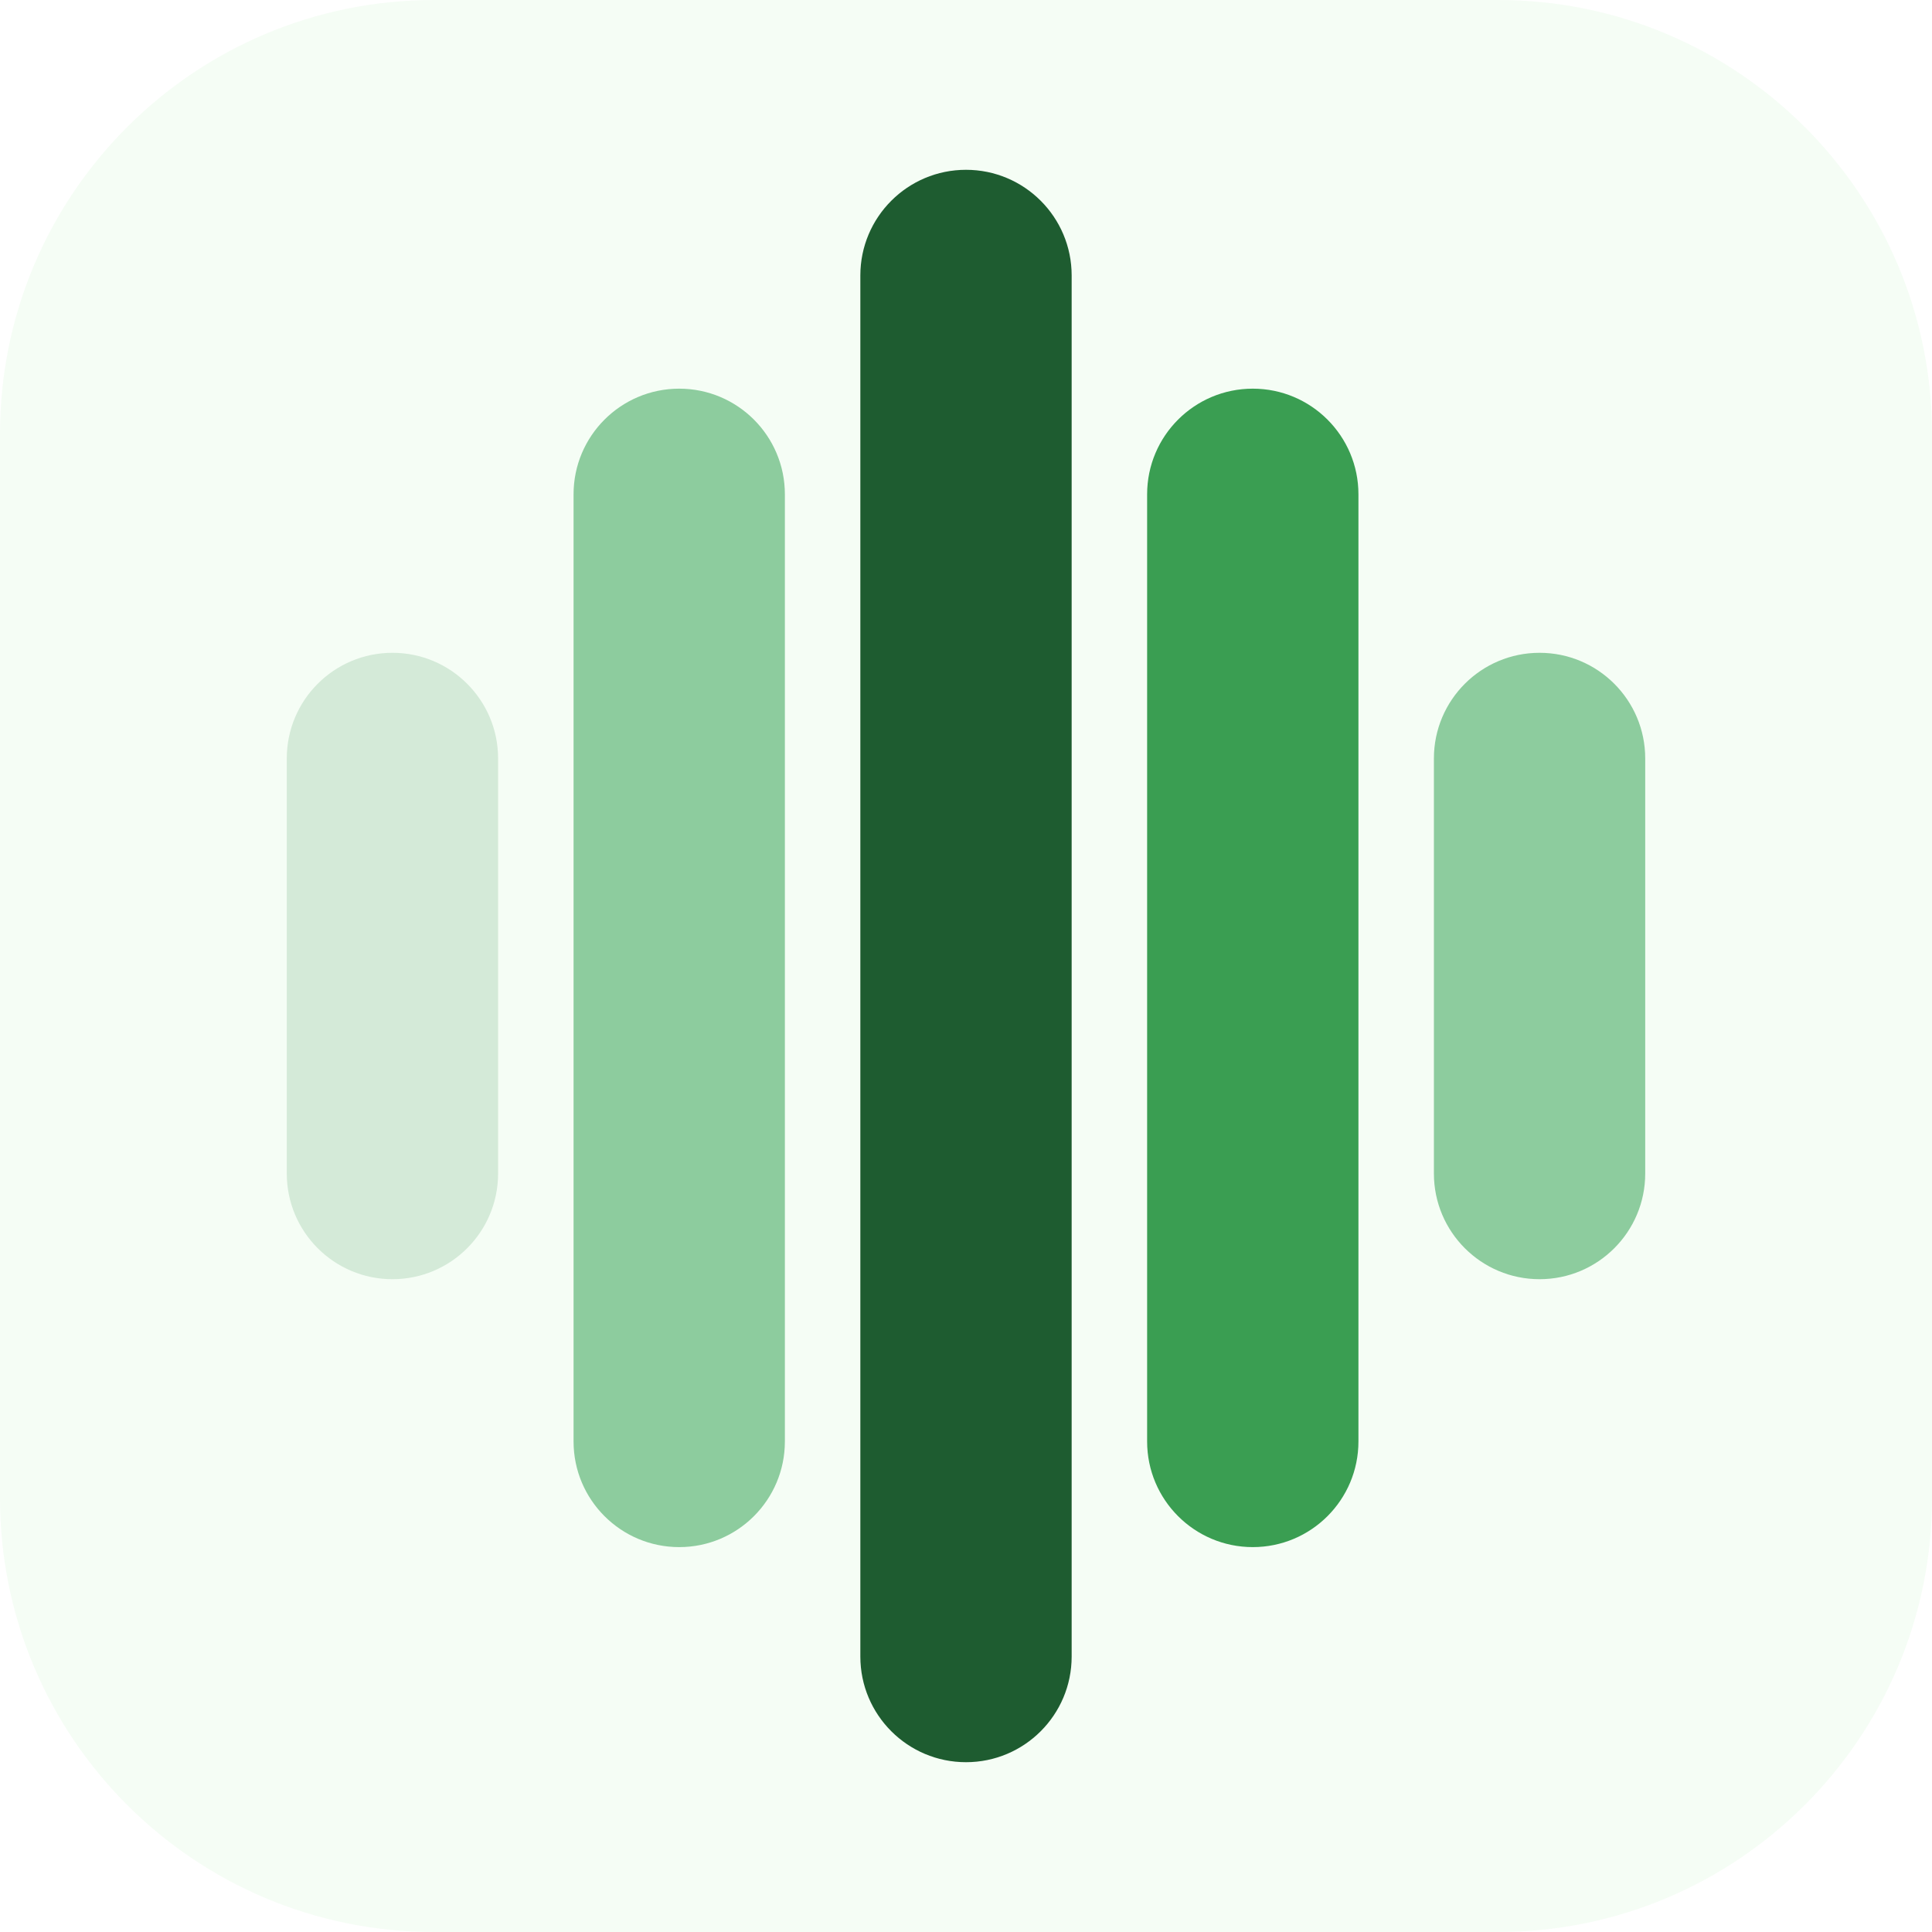
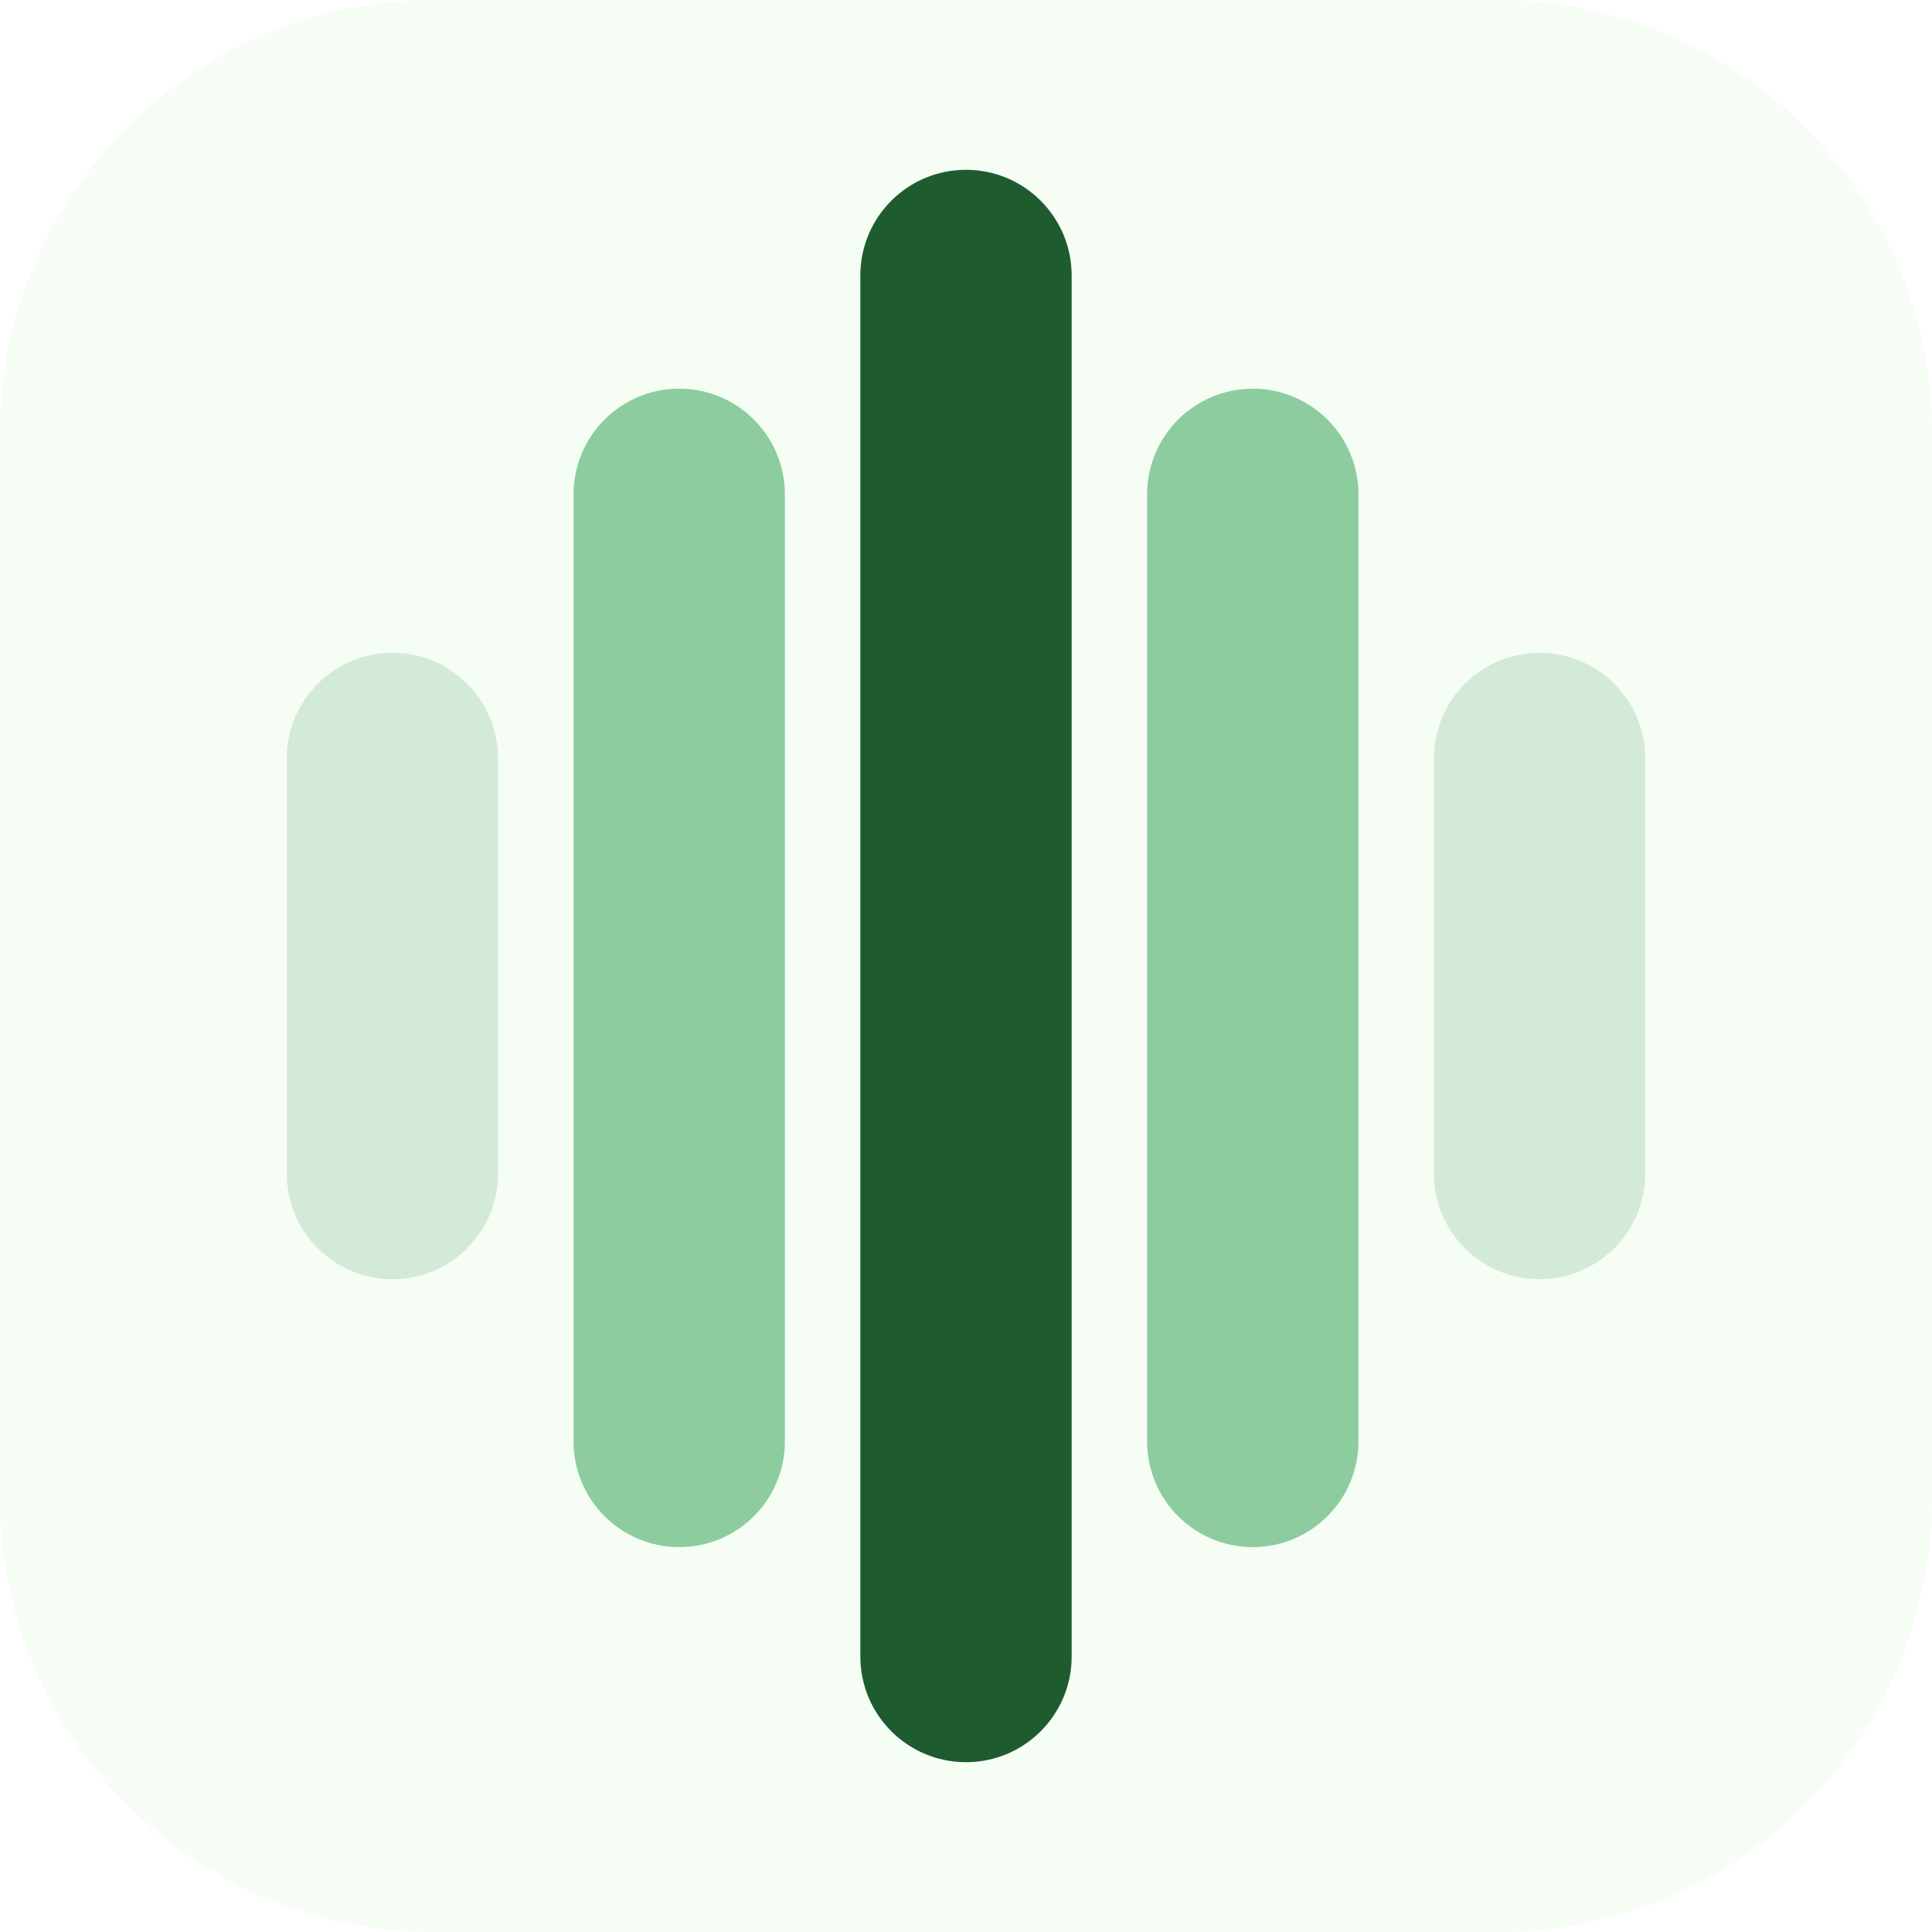
<svg xmlns="http://www.w3.org/2000/svg" viewBox="0 0 512 512">
  <rect width="512" height="512" rx="115" fill="#f5fdf5" />
  <rect x="76" y="173" width="56" height="166" rx="28" fill="#d4ead8" />
  <rect x="152" y="103" width="56" height="307" rx="28" fill="#8dcc9e" />
  <rect x="228" y="45" width="56" height="422" rx="28" fill="#1e5c30" />
-   <rect x="304" y="103" width="56" height="307" rx="28" fill="#3a9e52" />
-   <rect x="380" y="173" width="56" height="166" rx="28" fill="#8dcc9e" />
+   <rect x="304" y="103" width="56" height="307" rx="28" fill="#8dcc9e" />
+   <rect x="380" y="173" width="56" height="166" rx="28" fill="#d4ead8" />
</svg>
